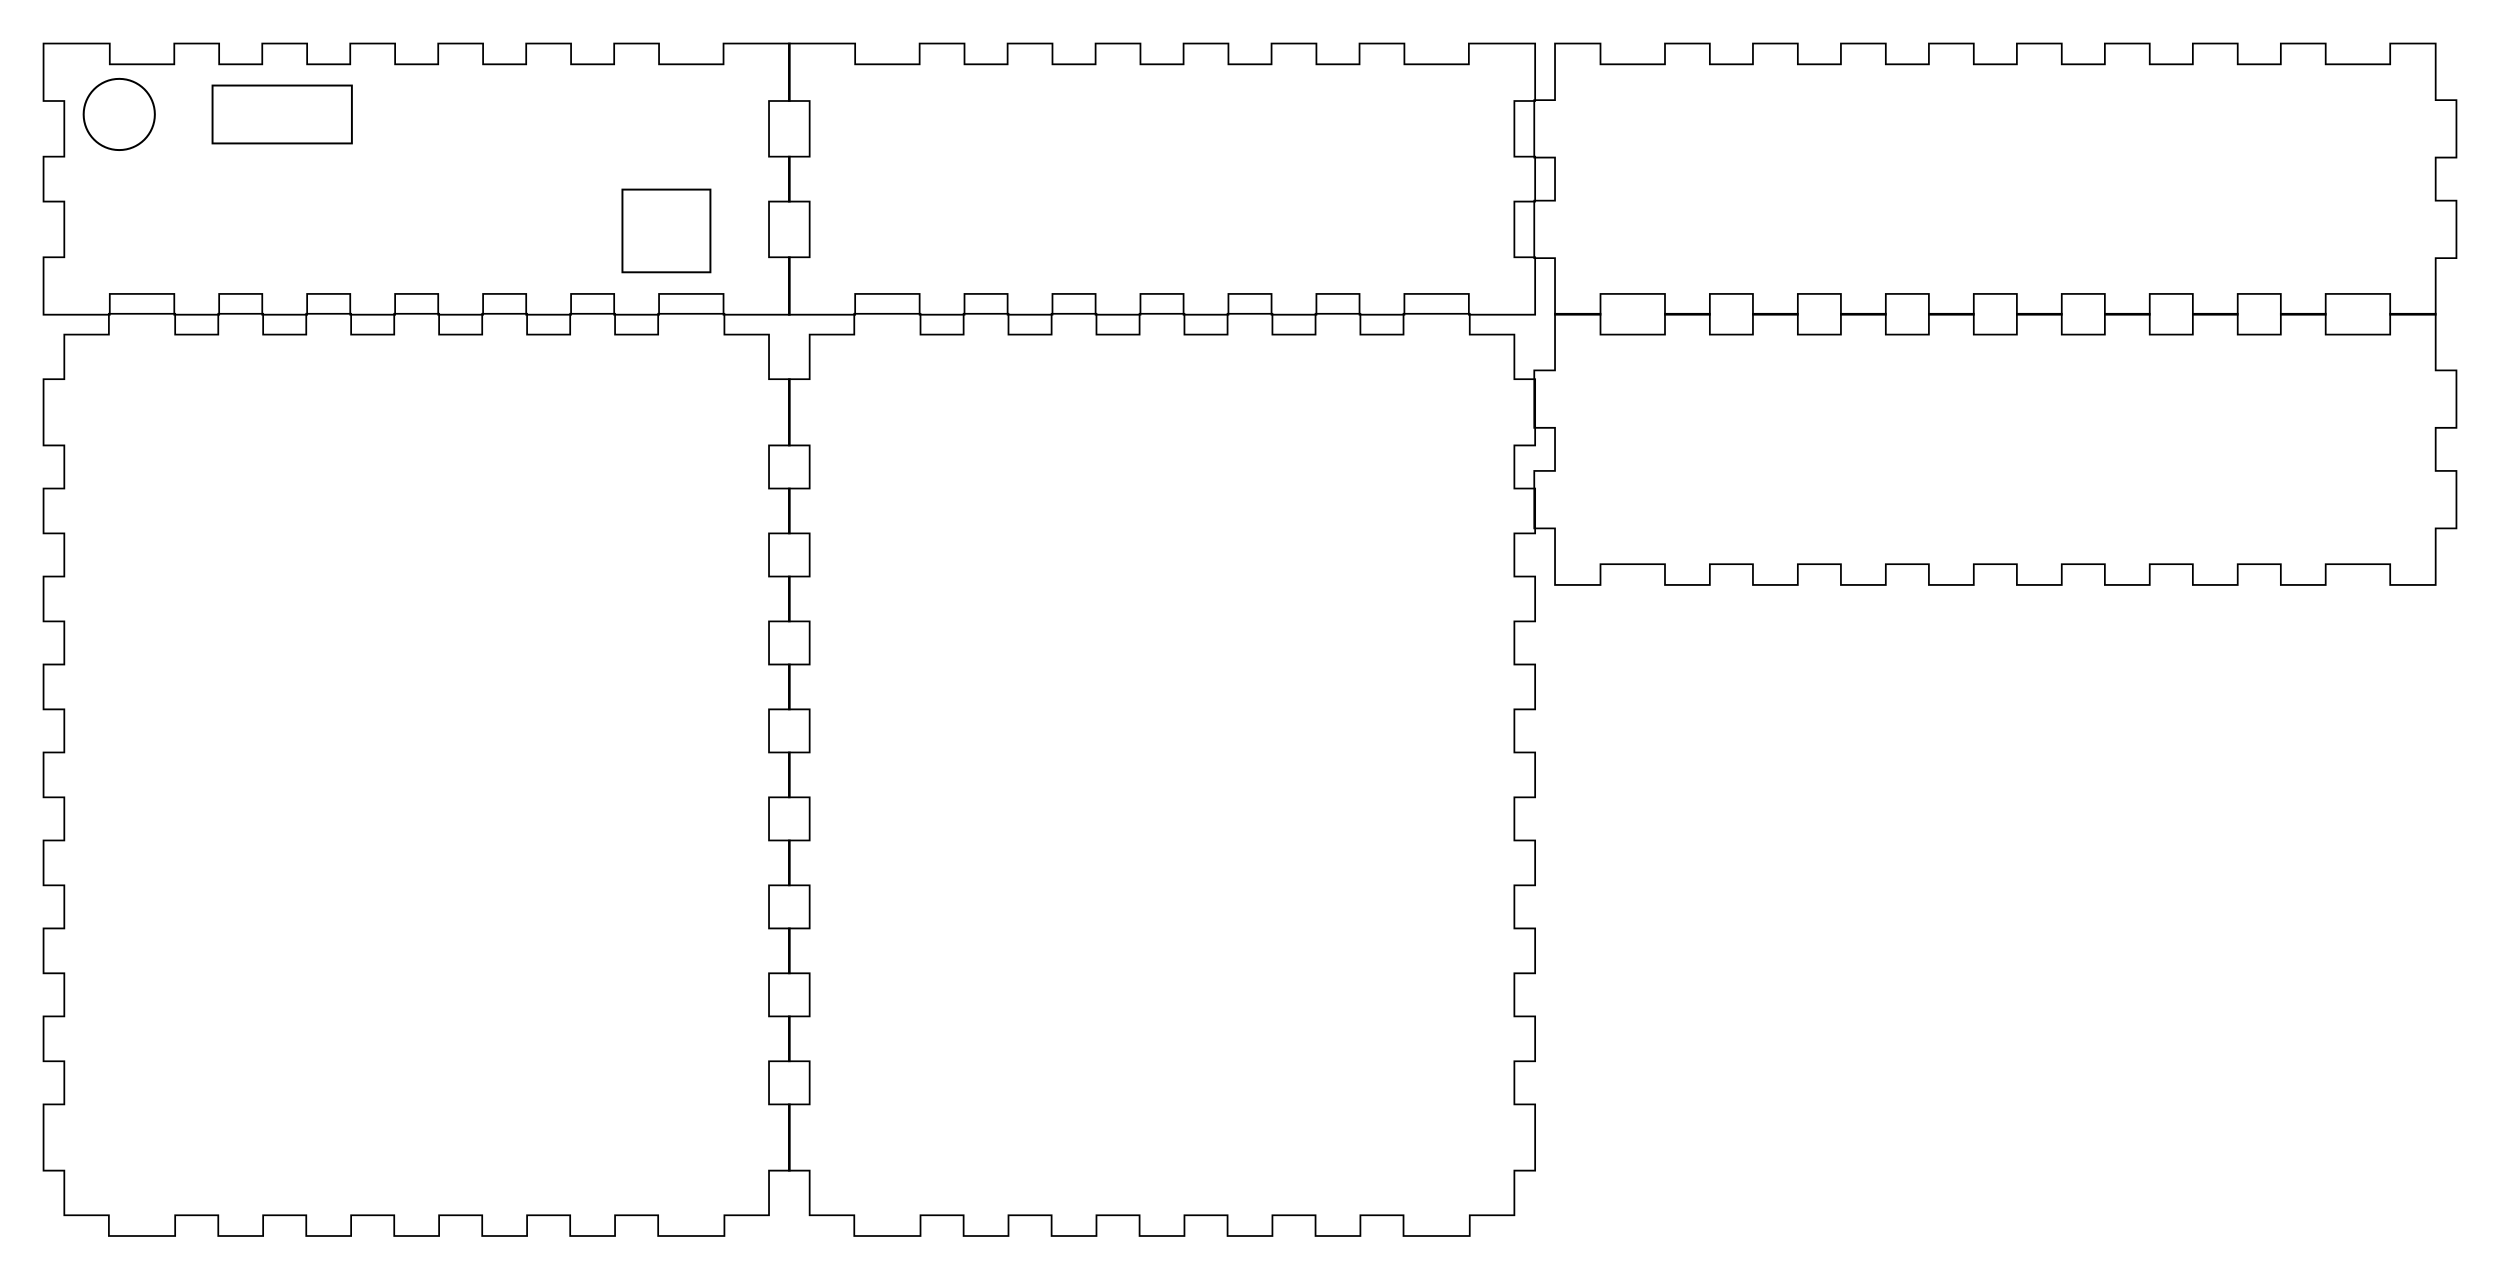
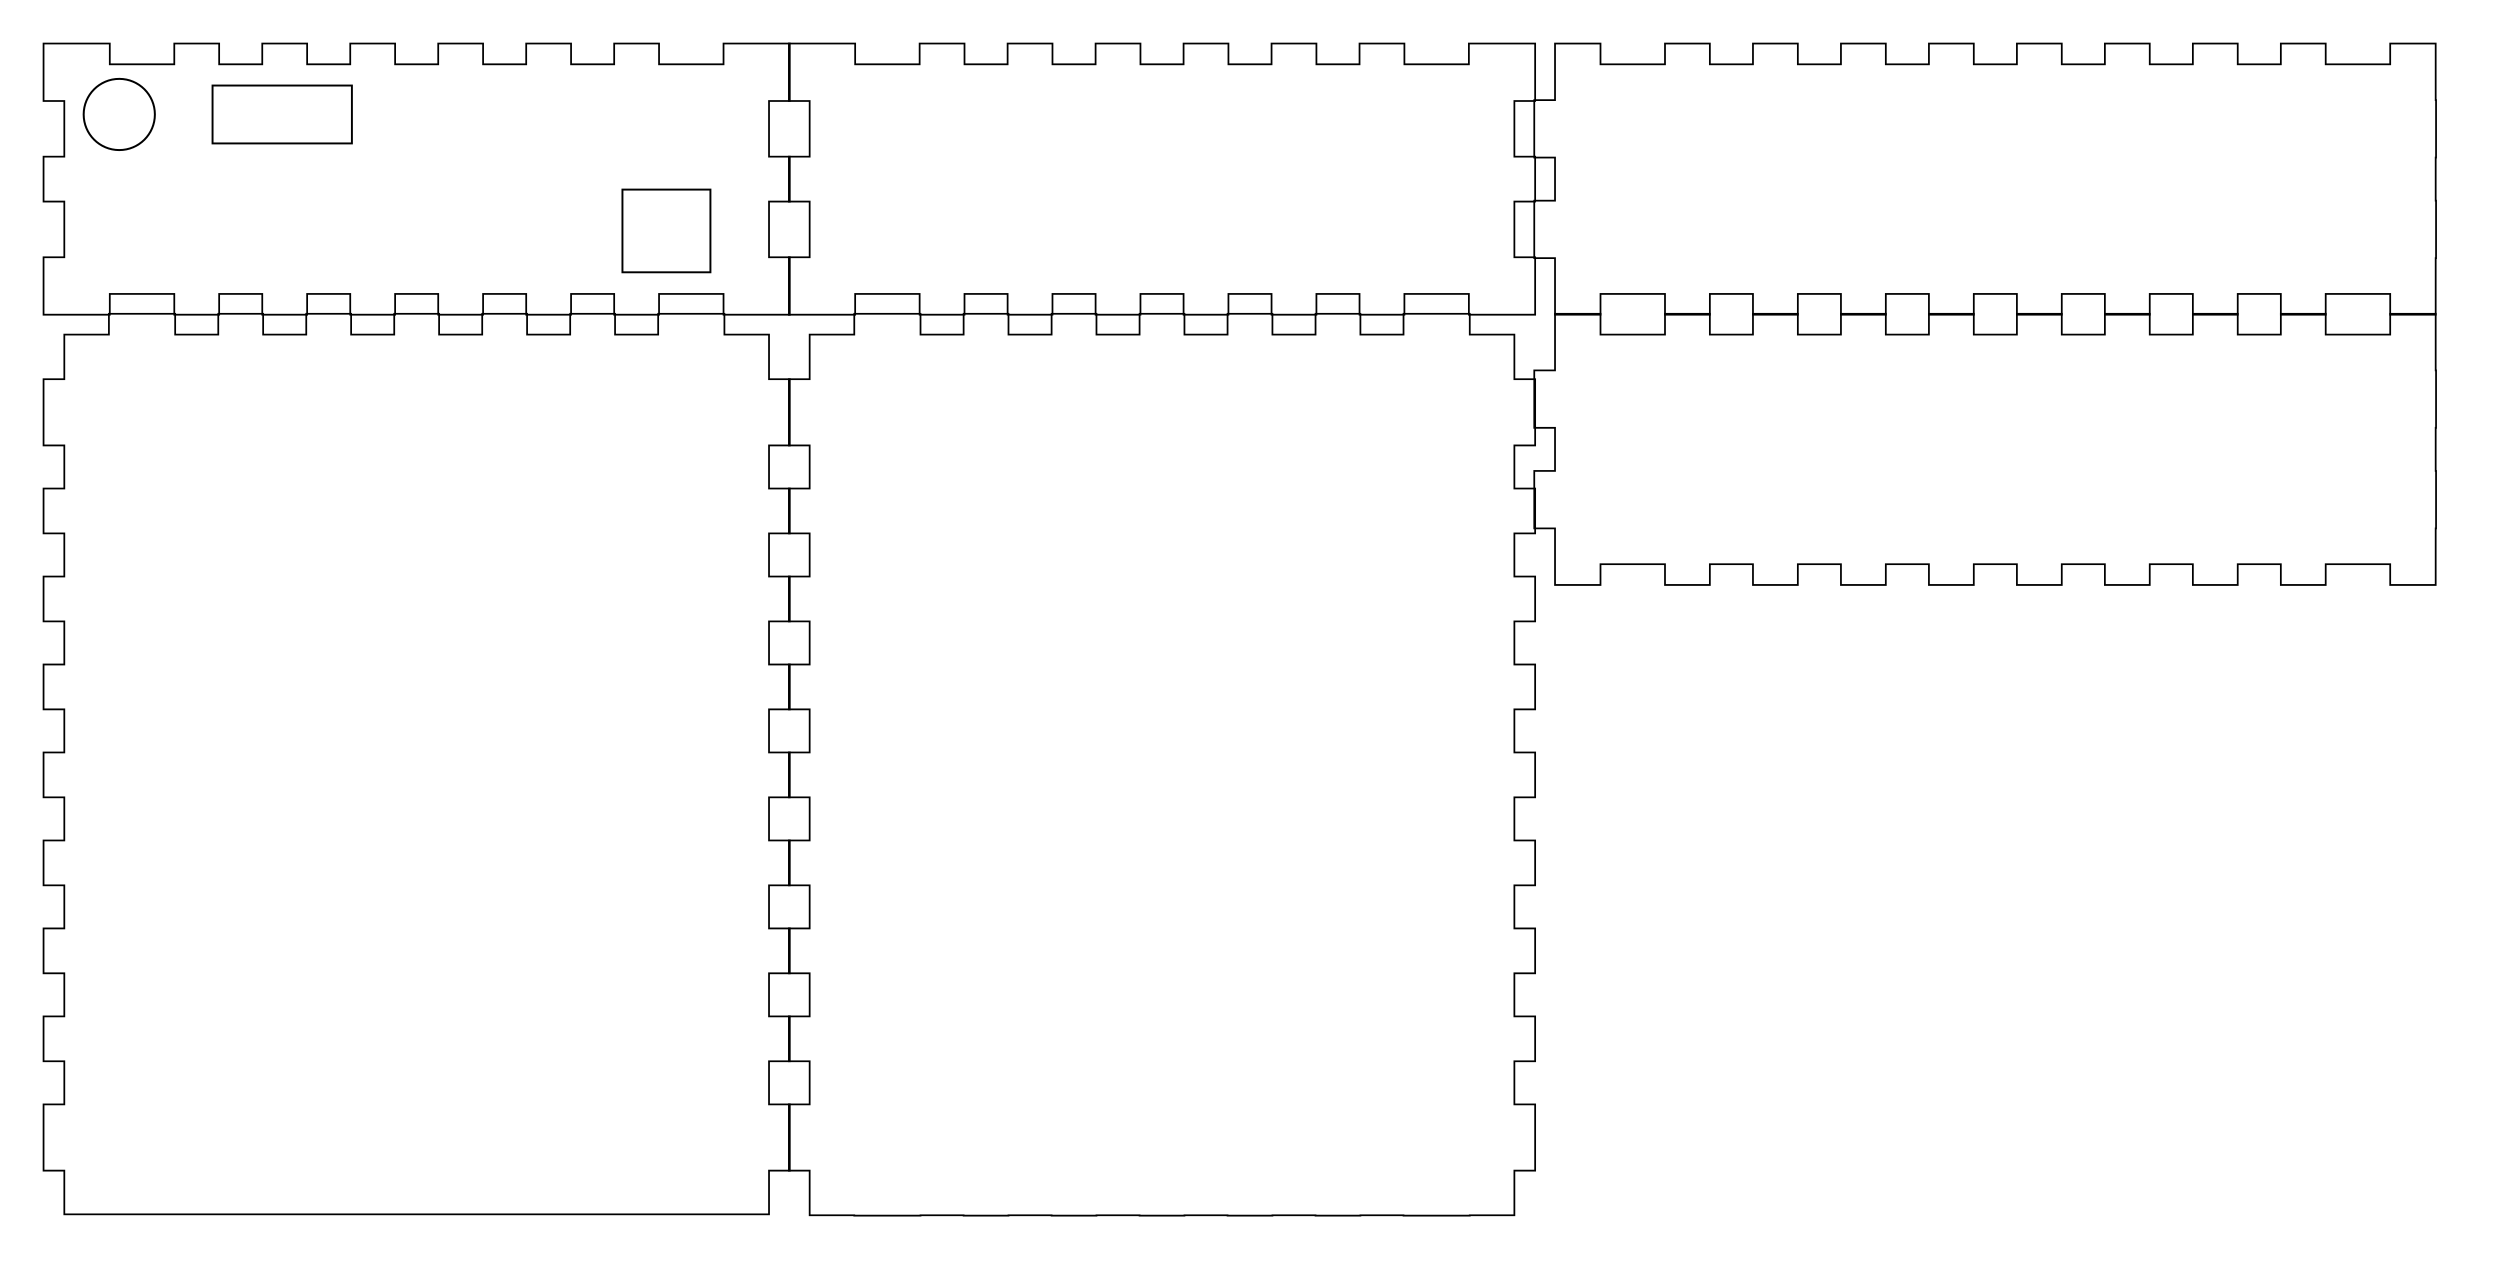
<svg xmlns="http://www.w3.org/2000/svg" version="1.1" width="14.208in" height="7.272in" viewBox=" 0 0 1278.72 654.48" id="svg2">
  <defs id="defs30" />
  <path style="fill:none;stroke:#000000;stroke-width:0.9" d="m 22.275,22.5 c 0,9.72 0,19.44 0,29.16 3.54,0 7.079,0 10.619,0 0,9.495 0,18.99 0,28.484 -3.54,0 -7.079,0 -10.619,0 0,7.65 0,15.299 0,22.949 3.54,0 7.079,0 10.619,0 0,9.495 0,18.991 0,28.486 -3.54,0 -7.079,0 -10.619,0 0,9.795 0,19.59 0,29.385 11.295,0 22.59,0 33.885,0 0,-3.54 0,-7.081 0,-10.621 10.995,0 21.99,0 32.984,0 0,3.54 0,7.081 0,10.621 7.65,0 15.299,0 22.949,0 0,-3.54 0,-7.081 0,-10.621 7.35,0 14.701,0 22.051,0 0,3.54 0,7.081 0,10.621 7.65,0 15.299,0 22.949,0 0,-3.54 0,-7.081 0,-10.621 7.35,0 14.701,0 22.051,0 0,3.54 0,7.081 0,10.621 7.65,0 15.299,0 22.949,0 0,-3.54 0,-7.081 0,-10.621 7.35,0 14.701,0 22.051,0 0,3.54 0,7.081 0,10.621 7.65,0 15.299,0 22.949,0 0,-3.54 0,-7.081 0,-10.621 7.35,0 14.701,0 22.051,0 0,3.54 0,7.081 0,10.621 7.65,0 15.299,0 22.949,0 0,-3.54 0,-7.081 0,-10.621 7.35,0 14.701,0 22.051,0 0,3.54 0,7.081 0,10.621 7.65,0 15.299,0 22.949,0 0,-3.54 0,-7.081 0,-10.621 10.995,0 21.991,0 32.986,0 0,3.54 0,7.081 0,10.621 11.295,0 22.59,0 33.885,0 0,-9.795 0,-19.59 0,-29.385 -3.54,0 -7.081,0 -10.621,0 0,-9.495 0,-18.991 0,-28.486 3.54,0 7.081,0 10.621,0 0,-7.65 0,-15.299 0,-22.949 -3.54,0 -7.081,0 -10.621,0 0,-9.495 0,-18.99 0,-28.484 3.54,0 7.081,0 10.621,0 0,-9.795 0,-19.59 0,-29.385 -11.295,0 -22.59,0 -33.885,0 0,3.54 0,7.079 0,10.619 -10.995,0 -21.991,0 -32.986,0 0,-3.54 0,-7.079 0,-10.619 -7.65,0 -15.299,0 -22.949,0 0,3.54 0,7.079 0,10.619 -7.35,0 -14.701,0 -22.051,0 0,-3.54 0,-7.079 0,-10.619 -7.65,0 -15.299,0 -22.949,0 0,3.54 0,7.079 0,10.619 -7.35,0 -14.701,0 -22.051,0 0,-3.54 0,-7.079 0,-10.619 -7.65,0 -15.299,0 -22.949,0 0,3.54 0,7.079 0,10.619 -7.35,0 -14.701,0 -22.051,0 0,-3.54 0,-7.079 0,-10.619 -7.65,0 -15.299,0 -22.949,0 0,3.54 0,7.079 0,10.619 -7.35,0 -14.701,0 -22.051,0 0,-3.54 0,-7.079 0,-10.619 -7.65,0 -15.299,0 -22.949,0 0,3.54 0,7.079 0,10.619 -7.35,0 -14.701,0 -22.051,0 0,-3.54 0,-7.079 0,-10.619 -7.65,0 -15.299,0 -22.949,0 0,3.54 0,7.079 0,10.619 -10.995,0 -21.99,0 -32.984,0 0,-3.54 0,-7.079 0,-10.619 -11.295,0 -22.59,0 -33.885,0 l 0,0.225 z" id="polygon6" />
  <path style="fill:none;stroke:#000000;stroke-width:0.9" d="m 403.516,22.5 c 0,9.72 10e-6,19.44 0,29.16 3.54,0 7.079,0 10.619,0 0,9.495 0,18.99 0,28.484 -3.54,0 -7.079,0 -10.619,0 0,7.65 10e-6,15.299 0,22.949 3.54,0 7.079,0 10.619,0 0,9.495 0,18.991 0,28.486 -3.54,0 -7.079,0 -10.619,0 10e-6,9.795 0,19.59 0,29.385 11.295,0 22.59,0 33.885,0 0,-3.54 0,-7.081 0,-10.621 10.995,0 21.99,0 32.984,0 0,3.54 0,7.081 0,10.621 7.65,0 15.299,0 22.949,0 0,-3.54 0,-7.081 0,-10.621 7.35,0 14.701,0 22.051,0 0,3.54 0,7.081 0,10.621 7.65,0 15.299,0 22.949,0 0,-3.54 0,-7.081 0,-10.621 7.35,0 14.701,0 22.051,0 0,3.54 0,7.081 0,10.621 7.65,0 15.299,0 22.949,0 0,-3.54 0,-7.081 0,-10.621 7.35,0 14.701,0 22.051,0 0,3.54 0,7.081 0,10.621 7.65,0 15.299,0 22.949,0 0,-3.54 0,-7.081 0,-10.621 7.35,0 14.701,0 22.051,0 0,3.54 0,7.081 0,10.621 7.65,0 15.299,0 22.949,0 0,-3.54 0,-7.081 0,-10.621 7.35,0 14.701,0 22.051,0 0,3.54 0,7.081 0,10.621 7.65,0 15.299,0 22.949,0 0,-3.54 0,-7.081 0,-10.621 10.995,0 21.991,0 32.986,0 0,3.54 0,7.081 0,10.621 11.295,0 22.59,0 33.885,0 0,-9.795 0,-19.59 0,-29.385 -3.54,0 -7.081,0 -10.621,0 0,-9.495 0,-18.991 0,-28.486 3.54,0 7.081,0 10.621,0 0,-7.65 0,-15.299 0,-22.949 -3.54,0 -7.081,0 -10.621,0 0,-9.495 0,-18.99 0,-28.484 3.54,0 7.081,0 10.621,0 0,-9.795 0,-19.59 0,-29.385 -11.295,0 -22.59,0 -33.885,0 0,3.54 0,7.079 0,10.619 -10.995,0 -21.991,0 -32.986,0 0,-3.54 0,-7.079 0,-10.619 -7.65,0 -15.299,0 -22.949,0 0,3.54 0,7.079 0,10.619 -7.35,0 -14.701,0 -22.051,0 0,-3.54 0,-7.079 0,-10.619 -7.65,0 -15.299,0 -22.949,0 0,3.54 0,7.079 0,10.619 -7.35,0 -14.701,0 -22.051,0 0,-3.54 0,-7.079 0,-10.619 -7.65,0 -15.299,0 -22.949,0 0,3.54 0,7.079 0,10.619 -7.35,0 -14.701,0 -22.051,0 0,-3.54 0,-7.079 0,-10.619 -7.65,0 -15.299,0 -22.949,0 0,3.54 0,7.079 0,10.619 -7.35,0 -14.701,0 -22.051,0 0,-3.54 0,-7.079 0,-10.619 -7.65,0 -15.299,0 -22.949,0 0,3.54 0,7.079 0,10.619 -7.35,0 -14.701,0 -22.051,0 0,-3.54 0,-7.079 0,-10.619 -7.65,0 -15.299,0 -22.949,0 0,3.54 0,7.079 0,10.619 -10.995,0 -21.99,0 -32.984,0 0,-3.54 0,-7.079 0,-10.619 -11.295,0 -22.59,0 -33.885,0 l 0,0.225 z" id="polygon10" />
-   <path style="fill:none;stroke:#000000;stroke-width:0.9" d="m 795.375,22.5 c 0,9.57 0,19.141 0,28.711 -3.54,0 -7.079,-10e-7 -10.619,0 0,9.794 0,19.589 0,29.383 3.54,0 7.079,0 10.619,0 0,7.35 0,14.701 0,22.051 -3.54,0 -7.079,0 -10.619,0 0,9.795 0,19.59 0,29.385 3.54,0 7.079,0 10.619,0 0,9.645 0,19.29 0,28.936 7.755,0 15.509,0 23.264,0 0,-3.54 0,-7.081 0,-10.621 10.995,0 21.991,0 32.986,0 0,3.54 0,7.081 0,10.621 7.65,0 15.299,0 22.949,0 0,-3.54 0,-7.081 0,-10.621 7.35,0 14.701,0 22.051,0 0,3.54 0,7.081 0,10.621 7.65,0 15.299,0 22.949,0 0,-3.54 0,-7.081 0,-10.621 7.35,0 14.701,0 22.051,0 0,3.54 0,7.081 0,10.621 7.65,0 15.299,0 22.949,0 0,-3.54 0,-7.081 0,-10.621 7.35,0 14.701,0 22.051,0 0,3.54 0,7.081 0,10.621 7.65,0 15.3,0 22.949,0 0,-3.54 0,-7.081 0,-10.621 7.35,0 14.7,0 22.051,0 0,3.54 0,7.081 0,10.621 7.65,0 15.3,0 22.949,0 0,-3.54 0,-7.081 0,-10.621 7.35,0 14.7,0 22.051,0 0,3.54 0,7.081 0,10.621 7.65,0 15.3,0 22.949,0 0,-3.54 0,-7.081 0,-10.621 7.35,0 14.7,0 22.051,0 0,3.54 0,7.081 0,10.621 7.65,0 15.3,0 22.949,0 0,-3.54 0,-7.081 0,-10.621 7.35,0 14.7,0 22.051,0 0,3.54 0,7.081 0,10.621 7.65,0 15.3,0 22.949,0 0,-3.54 0,-7.081 0,-10.621 10.995,0 21.991,0 32.986,0 0,3.54 0,7.081 0,10.621 7.755,0 15.509,0 23.264,0 0,-9.645 0,-19.29 0,-28.936 3.54,0 7.081,0 10.621,0 0,-9.795 0,-19.59 0,-29.385 -3.54,0 -7.081,0 -10.621,0 0,-7.35 0,-14.701 0,-22.051 3.54,0 7.081,0 10.621,0 0,-9.794 0,-19.589 0,-29.383 -3.54,0 -7.081,-10e-7 -10.621,0 0,-9.645 0,-19.29 0,-28.936 -7.755,0 -15.509,0 -23.264,0 0,3.54 0,7.079 0,10.619 -10.995,0 -21.991,0 -32.986,0 0,-3.54 0,-7.079 0,-10.619 -7.65,0 -15.3,0 -22.949,0 0,3.54 0,7.079 0,10.619 -7.35,0 -14.7,0 -22.051,0 0,-3.54 0,-7.079 0,-10.619 -7.65,0 -15.3,0 -22.949,0 0,3.54 0,7.079 0,10.619 -7.35,0 -14.7,0 -22.051,0 0,-3.54 0,-7.079 0,-10.619 -7.65,0 -15.3,0 -22.949,0 0,3.54 0,7.079 0,10.619 -7.35,0 -14.7,0 -22.051,0 0,-3.54 0,-7.079 0,-10.619 -7.65,0 -15.3,0 -22.949,0 0,3.54 0,7.079 0,10.619 -7.35,0 -14.7,0 -22.051,0 0,-3.54 0,-7.079 0,-10.619 -7.65,0 -15.299,0 -22.949,0 0,3.54 0,7.079 0,10.619 -7.35,0 -14.701,0 -22.051,0 0,-3.54 0,-7.079 0,-10.619 -7.65,0 -15.299,0 -22.949,0 0,3.54 0,7.079 0,10.619 -7.35,0 -14.701,0 -22.051,0 0,-3.54 0,-7.079 0,-10.619 -7.65,0 -15.299,0 -22.949,0 0,3.54 0,7.079 0,10.619 -7.35,0 -14.701,0 -22.051,0 0,-3.54 0,-7.079 0,-10.619 -7.65,0 -15.299,0 -22.949,0 0,3.54 0,7.079 0,10.619 -10.995,0 -21.991,0 -32.986,0 0,-3.54 0,-7.079 0,-10.619 -7.755,0 -15.509,0 -23.264,0 l 0,0.225 z" id="polygon14" />
-   <path style="fill:none;stroke:#000000;stroke-width:0.9" d="m 795.375,160.74 c 0,9.57 0,19.141 0,28.711 -3.54,0 -7.079,0 -10.619,0 0,9.794 0,19.589 0,29.383 3.54,0 7.079,0 10.619,0 0,7.35 0,14.701 0,22.051 -3.54,0 -7.079,0 -10.619,0 0,9.795 0,19.59 0,29.385 3.54,0 7.079,0 10.619,0 0,9.645 0,19.29 0,28.936 7.755,0 15.509,0 23.264,0 0,-3.54 0,-7.081 0,-10.621 10.995,0 21.991,0 32.986,0 0,3.54 0,7.081 0,10.621 7.65,0 15.299,0 22.949,0 0,-3.54 0,-7.081 0,-10.621 7.35,0 14.701,0 22.051,0 0,3.54 0,7.081 0,10.621 7.65,0 15.299,0 22.949,0 0,-3.54 0,-7.081 0,-10.621 7.35,0 14.701,0 22.051,0 0,3.54 0,7.081 0,10.621 7.65,0 15.299,0 22.949,0 0,-3.54 0,-7.081 0,-10.621 7.35,0 14.701,0 22.051,0 0,3.54 0,7.081 0,10.621 7.65,0 15.3,0 22.949,0 0,-3.54 0,-7.081 0,-10.621 7.35,0 14.7,0 22.051,0 0,3.54 0,7.081 0,10.621 7.65,0 15.3,0 22.949,0 0,-3.54 0,-7.081 0,-10.621 7.35,0 14.7,0 22.051,0 0,3.54 0,7.081 0,10.621 7.65,0 15.3,0 22.949,0 0,-3.54 0,-7.081 0,-10.621 7.35,0 14.7,0 22.051,0 0,3.54 0,7.081 0,10.621 7.65,0 15.3,0 22.949,0 0,-3.54 0,-7.081 0,-10.621 7.35,0 14.7,0 22.051,0 0,3.54 0,7.081 0,10.621 7.65,0 15.3,0 22.949,0 0,-3.54 0,-7.081 0,-10.621 10.995,0 21.991,0 32.986,0 0,3.54 0,7.081 0,10.621 7.755,0 15.509,0 23.264,0 0,-9.645 0,-19.29 0,-28.936 3.54,0 7.081,0 10.621,0 0,-9.795 0,-19.59 0,-29.385 -3.54,0 -7.081,0 -10.621,0 0,-7.35 0,-14.701 0,-22.051 3.54,0 7.081,0 10.621,0 0,-9.794 0,-19.589 0,-29.383 -3.54,0 -7.081,0 -10.621,0 0,-9.645 0,-19.29 0,-28.936 -7.755,0 -15.509,10e-6 -23.264,0 0,3.54 0,7.079 0,10.619 -10.995,0 -21.991,0 -32.986,0 0,-3.54 0,-7.079 0,-10.619 -7.65,0 -15.3,0 -22.949,0 0,3.54 0,7.079 0,10.619 -7.35,0 -14.7,0 -22.051,0 0,-3.54 0,-7.079 0,-10.619 -7.65,0 -15.3,0 -22.949,0 0,3.54 0,7.079 0,10.619 -7.35,0 -14.7,0 -22.051,0 0,-3.54 0,-7.079 0,-10.619 -7.65,0 -15.3,0 -22.949,0 0,3.54 0,7.079 0,10.619 -7.35,0 -14.7,0 -22.051,0 0,-3.54 0,-7.079 0,-10.619 -7.65,0 -15.3,0 -22.949,0 0,3.54 0,7.079 0,10.619 -7.35,0 -14.7,0 -22.051,0 0,-3.54 0,-7.079 0,-10.619 -7.65,0 -15.299,0 -22.949,0 0,3.54 0,7.079 0,10.619 -7.35,0 -14.701,0 -22.051,0 0,-3.54 0,-7.079 0,-10.619 -7.65,0 -15.299,0 -22.949,0 0,3.54 0,7.079 0,10.619 -7.35,0 -14.701,0 -22.051,0 0,-3.54 0,-7.079 0,-10.619 -7.65,0 -15.299,0 -22.949,0 0,3.54 0,7.079 0,10.619 -7.35,0 -14.701,0 -22.051,0 0,-3.54 0,-7.079 0,-10.619 -7.65,0 -15.299,0 -22.949,0 0,3.54 0,7.079 0,10.619 -10.995,0 -21.991,0 -32.986,0 0,-3.54 0,-7.079 0,-10.619 -7.755,0 -15.509,10e-6 -23.264,0 l 0,0.225 z" id="polygon18" />
-   <path style="fill:none;stroke:#000000;stroke-width:0.9" d="m 55.711,160.74 c -10e-7,3.465 0,6.93 0,10.395 -7.605,0 -15.211,0 -22.816,0 0,7.605 0,15.211 0,22.816 -3.54,0 -7.079,0 -10.619,0 0,11.294 0,22.589 0,33.883 3.54,0 7.079,0 10.619,0 0,7.35 0,14.701 0,22.051 -3.54,0 -7.079,0 -10.619,0 0,7.65 0,15.299 0,22.949 3.54,0 7.079,0 10.619,0 0,7.35 0,14.701 0,22.051 -3.54,0 -7.079,0 -10.619,0 0,7.65 0,15.299 0,22.949 3.54,0 7.079,0 10.619,0 0,7.35 0,14.701 0,22.051 -3.54,0 -7.079,0 -10.619,0 0,7.65 0,15.299 0,22.949 3.54,0 7.079,0 10.619,0 0,7.35 0,14.701 0,22.051 -3.54,0 -7.079,0 -10.619,0 0,7.65 0,15.299 0,22.949 3.54,0 7.079,0 10.619,0 0,7.35 0,14.701 0,22.051 -3.54,0 -7.079,0 -10.619,0 0,7.65 0,15.299 0,22.949 3.54,0 7.079,0 10.619,0 0,7.35 0,14.701 0,22.051 -3.54,0 -7.079,0 -10.619,0 0,7.65 0,15.299 0,22.949 3.54,0 7.079,0 10.619,0 0,7.35 0,14.701 0,22.051 -3.54,0 -7.079,0 -10.619,0 0,7.65 0,15.299 0,22.949 3.54,0 7.079,0 10.619,0 0,7.35 0,14.701 0,22.051 -3.54,0 -7.079,0 -10.619,0 0,11.295 0,22.59 0,33.885 3.54,0 7.079,0 10.619,0 0,7.605 0,15.21 0,22.814 7.605,0 15.211,0 22.816,0 0,3.54 -10e-7,7.081 0,10.621 11.294,0 22.589,0 33.883,0 0,-3.54 0,-7.081 0,-10.621 7.35,0 14.701,0 22.051,0 0,3.54 0,7.081 0,10.621 7.65,0 15.299,0 22.949,0 0,-3.54 0,-7.081 0,-10.621 7.35,0 14.701,0 22.051,0 0,3.54 0,7.081 0,10.621 7.65,0 15.299,0 22.949,0 0,-3.54 0,-7.081 0,-10.621 7.35,0 14.701,0 22.051,0 0,3.54 0,7.081 0,10.621 7.65,0 15.299,0 22.949,0 0,-3.54 0,-7.081 0,-10.621 7.35,0 14.701,0 22.051,0 0,3.54 0,7.081 0,10.621 7.65,0 15.299,0 22.949,0 0,-3.54 0,-7.081 0,-10.621 7.35,0 14.701,0 22.051,0 0,3.54 0,7.081 0,10.621 7.65,0 15.299,0 22.949,0 0,-3.54 0,-7.081 0,-10.621 7.35,0 14.701,0 22.051,0 0,3.54 0,7.081 0,10.621 11.295,0 22.59,0 33.885,0 0,-3.54 0,-7.081 0,-10.621 7.605,0 15.21,0 22.814,0 0,-7.605 0,-15.21 0,-22.814 3.54,0 7.081,0 10.621,0 0,-11.295 0,-22.59 0,-33.885 -3.54,0 -7.081,0 -10.621,0 0,-7.35 0,-14.701 0,-22.051 3.54,0 7.081,0 10.621,0 0,-7.65 0,-15.299 0,-22.949 -3.54,0 -7.081,0 -10.621,0 0,-7.35 0,-14.701 0,-22.051 3.54,0 7.081,0 10.621,0 0,-7.65 0,-15.299 0,-22.949 -3.54,0 -7.081,0 -10.621,0 0,-7.35 0,-14.701 0,-22.051 3.54,0 7.081,0 10.621,0 0,-7.65 0,-15.299 0,-22.949 -3.54,0 -7.081,0 -10.621,0 0,-7.35 0,-14.701 0,-22.051 3.54,0 7.081,0 10.621,0 0,-7.65 0,-15.299 0,-22.949 -3.54,0 -7.081,0 -10.621,0 0,-7.35 0,-14.701 0,-22.051 3.54,0 7.081,0 10.621,0 0,-7.65 0,-15.299 0,-22.949 -3.54,0 -7.081,0 -10.621,0 0,-7.35 0,-14.701 0,-22.051 3.54,0 7.081,0 10.621,0 0,-7.65 0,-15.299 0,-22.949 -3.54,0 -7.081,0 -10.621,0 0,-7.35 0,-14.701 0,-22.051 3.54,0 7.081,0 10.621,0 0,-7.65 0,-15.299 0,-22.949 -3.54,0 -7.081,0 -10.621,0 0,-7.35 0,-14.701 0,-22.051 3.54,0 7.081,0 10.621,0 0,-11.294 0,-22.589 0,-33.883 -3.54,0 -7.081,0 -10.621,0 0,-7.605 0,-15.211 0,-22.816 -7.605,0 -15.21,0 -22.814,0 0,-3.54 0,-7.079 0,-10.619 -11.295,10e-6 -22.59,0 -33.885,0 0,3.54 0,7.079 0,10.619 -7.35,0 -14.701,0 -22.051,0 0,-3.54 0,-7.079 0,-10.619 -7.65,0 -15.299,0 -22.949,0 0,3.54 0,7.079 0,10.619 -7.35,0 -14.701,0 -22.051,0 0,-3.54 0,-7.079 0,-10.619 -7.65,0 -15.299,0 -22.949,0 0,3.54 0,7.079 0,10.619 -7.35,0 -14.701,0 -22.051,0 0,-3.54 0,-7.079 0,-10.619 -7.65,0 -15.299,0 -22.949,0 0,3.54 0,7.079 0,10.619 -7.35,0 -14.701,0 -22.051,0 0,-3.54 0,-7.079 0,-10.619 -7.65,0 -15.299,0 -22.949,0 0,3.54 0,7.079 0,10.619 -7.35,0 -14.701,0 -22.051,0 0,-3.54 0,-7.079 0,-10.619 -7.65,0 -15.299,0 -22.949,0 0,3.54 0,7.079 0,10.619 -7.35,0 -14.701,0 -22.051,0 0,-3.54 0,-7.079 0,-10.619 -11.294,0 -22.589,0 -33.883,0 l 0,0.225 z" id="polygon22" />
-   <path style="fill:none;stroke:#000000;stroke-width:0.9" d="m 436.951,160.74 c 0,3.465 0,6.93 0,10.395 -7.605,0 -15.211,0 -22.816,0 0,7.605 0,15.211 0,22.816 -3.54,0 -7.079,0 -10.619,0 0,11.294 10e-6,22.589 0,33.883 3.54,0 7.079,0 10.619,0 0,7.35 0,14.701 0,22.051 -3.54,0 -7.079,0 -10.619,0 0,7.65 10e-6,15.299 0,22.949 3.54,0 7.079,0 10.619,0 0,7.35 0,14.701 0,22.051 -3.54,0 -7.079,0 -10.619,0 0,7.65 10e-6,15.299 0,22.949 3.54,0 7.079,0 10.619,0 0,7.35 0,14.701 0,22.051 -3.54,0 -7.079,0 -10.619,0 0,7.65 10e-6,15.299 0,22.949 3.54,0 7.079,0 10.619,0 0,7.35 0,14.701 0,22.051 -3.54,0 -7.079,0 -10.619,0 0,7.65 10e-6,15.299 0,22.949 3.54,0 7.079,0 10.619,0 0,7.35 0,14.701 0,22.051 -3.54,0 -7.079,0 -10.619,0 0,7.65 10e-6,15.299 0,22.949 3.54,0 7.079,0 10.619,0 0,7.35 0,14.701 0,22.051 -3.54,0 -7.079,0 -10.619,0 0,7.65 10e-6,15.299 0,22.949 3.54,0 7.079,0 10.619,0 0,7.35 0,14.701 0,22.051 -3.54,0 -7.079,0 -10.619,0 0,7.65 10e-6,15.299 0,22.949 3.54,0 7.079,0 10.619,0 0,7.35 0,14.701 0,22.051 -3.54,0 -7.079,0 -10.619,0 0,11.295 10e-6,22.59 0,33.885 3.54,0 7.079,0 10.619,0 0,7.605 0,15.21 0,22.814 7.605,0 15.211,0 22.816,0 0,3.54 0,7.081 0,10.621 11.294,0 22.589,0 33.883,0 0,-3.54 0,-7.081 0,-10.621 7.35,0 14.701,0 22.051,0 0,3.54 0,7.081 0,10.621 7.65,0 15.299,0 22.949,0 0,-3.54 0,-7.081 0,-10.621 7.35,0 14.701,0 22.051,0 0,3.54 0,7.081 0,10.621 7.65,0 15.299,0 22.949,0 0,-3.54 0,-7.081 0,-10.621 7.35,0 14.701,0 22.051,0 0,3.54 0,7.081 0,10.621 7.65,0 15.299,0 22.949,0 0,-3.54 0,-7.081 0,-10.621 7.35,0 14.701,0 22.051,0 0,3.54 0,7.081 0,10.621 7.65,0 15.299,0 22.949,0 0,-3.54 0,-7.081 0,-10.621 7.35,0 14.701,0 22.051,0 0,3.54 0,7.081 0,10.621 7.65,0 15.299,0 22.949,0 0,-3.54 0,-7.081 0,-10.621 7.35,0 14.701,0 22.051,0 0,3.54 0,7.081 0,10.621 11.295,0 22.59,0 33.885,0 0,-3.54 0,-7.081 0,-10.621 7.605,0 15.21,0 22.814,0 0,-7.605 0,-15.21 0,-22.814 3.54,0 7.081,0 10.621,0 0,-11.295 0,-22.59 0,-33.885 -3.54,0 -7.081,0 -10.621,0 0,-7.35 0,-14.701 0,-22.051 3.54,0 7.081,0 10.621,0 0,-7.65 0,-15.299 0,-22.949 -3.54,0 -7.081,0 -10.621,0 0,-7.35 0,-14.701 0,-22.051 3.54,0 7.081,0 10.621,0 0,-7.65 0,-15.299 0,-22.949 -3.54,0 -7.081,0 -10.621,0 0,-7.35 0,-14.701 0,-22.051 3.54,0 7.081,0 10.621,0 0,-7.65 0,-15.299 0,-22.949 -3.54,0 -7.081,0 -10.621,0 0,-7.35 0,-14.701 0,-22.051 3.54,0 7.081,0 10.621,0 0,-7.65 0,-15.299 0,-22.949 -3.54,0 -7.081,0 -10.621,0 0,-7.35 0,-14.701 0,-22.051 3.54,0 7.081,0 10.621,0 0,-7.65 0,-15.299 0,-22.949 -3.54,0 -7.081,0 -10.621,0 0,-7.35 0,-14.701 0,-22.051 3.54,0 7.081,0 10.621,0 0,-7.65 0,-15.299 0,-22.949 -3.54,0 -7.081,0 -10.621,0 0,-7.35 0,-14.701 0,-22.051 3.54,0 7.081,0 10.621,0 0,-7.65 0,-15.299 0,-22.949 -3.54,0 -7.081,0 -10.621,0 0,-7.35 0,-14.701 0,-22.051 3.54,0 7.081,0 10.621,0 0,-11.294 0,-22.589 0,-33.883 -3.54,0 -7.081,0 -10.621,0 0,-7.605 0,-15.211 0,-22.816 -7.605,0 -15.21,0 -22.814,0 0,-3.54 0,-7.079 0,-10.619 -11.295,10e-6 -22.59,0 -33.885,0 0,3.54 0,7.079 0,10.619 -7.35,0 -14.701,0 -22.051,0 0,-3.54 0,-7.079 0,-10.619 -7.65,0 -15.299,0 -22.949,0 0,3.54 0,7.079 0,10.619 -7.35,0 -14.701,0 -22.051,0 0,-3.54 0,-7.079 0,-10.619 -7.65,0 -15.299,0 -22.949,0 0,3.54 0,7.079 0,10.619 -7.35,0 -14.701,0 -22.051,0 0,-3.54 0,-7.079 0,-10.619 -7.65,0 -15.299,0 -22.949,0 0,3.54 0,7.079 0,10.619 -7.35,0 -14.701,0 -22.051,0 0,-3.54 0,-7.079 0,-10.619 -7.65,0 -15.299,0 -22.949,0 0,3.54 0,7.079 0,10.619 -7.35,0 -14.701,0 -22.051,0 0,-3.54 0,-7.079 0,-10.619 -7.65,0 -15.299,0 -22.949,0 0,3.54 0,7.079 0,10.619 -7.35,0 -14.701,0 -22.051,0 0,-3.54 0,-7.079 0,-10.619 -11.294,0 -22.589,0 -33.883,0 l 0,0.225 z" id="polygon26" />
+   <path style="fill:none;stroke:#000000;stroke-width:0.9" d="M 1246.01 51.211 L 1245.824 51.211 L 1245.824 22.275 L 1222.561 22.275 L 1222.561 32.895 L 1189.574 32.895 L 1189.574 22.275 L 1166.625 22.275 L 1166.625 32.895 L 1144.574 32.895 L 1144.574 22.275 L 1121.625 22.275 L 1121.625 32.895 L 1099.574 32.895 L 1099.574 22.275 L 1076.625 22.275 L 1076.625 32.895 L 1054.574 32.895 L 1054.574 22.275 L 1031.625 22.275 L 1031.625 32.895 L 1009.574 32.895 L 1009.574 22.275 L 986.625 22.275 L 986.625 32.895 L 964.574 32.895 L 964.574 22.275 L 941.625 22.275 L 941.625 32.895 L 919.574 32.895 L 919.574 22.275 L 896.625 22.275 L 896.625 32.895 L 874.574 32.895 L 874.574 22.275 L 851.625 22.275 L 851.625 32.895 L 818.639 32.895 L 818.639 22.275 L 795.375 22.275 L 795.375 22.5 L 795.375 51.211 L 784.756 51.211 L 784.756 80.594 L 795.375 80.594 L 795.375 102.645 L 784.756 102.645 L 784.756 132.029 L 795.375 132.029 L 795.375 160.965 L 818.639 160.965 L 818.639 150.344 L 851.625 150.344 L 851.625 160.965 L 874.574 160.965 L 874.574 150.344 L 896.625 150.344 L 896.625 160.965 L 919.574 160.965 L 919.574 150.344 L 941.625 150.344 L 941.625 160.965 L 964.574 160.965 L 964.574 150.344 L 986.625 150.344 L 986.625 160.965 L 1009.574 160.965 L 1009.574 150.344 L 1031.625 150.344 L 1031.625 160.965 L 1054.574 160.965 L 1054.574 150.344 L 1076.625 150.344 L 1076.625 160.965 L 1099.574 160.965 L 1099.574 150.344 L 1121.625 150.344 L 1121.625 160.965 L 1144.574 160.965 L 1144.574 150.344 L 1166.625 150.344 L 1166.625 160.965 L 1189.574 160.965 L 1189.574 150.344 L 1222.561 150.344 L 1222.561 160.965 L 1245.824 160.965 L 1245.824 132.029 L 1246.01 132.029 L 1246.01 102.645 L 1245.824 102.645 L 1245.824 80.594 L 1246.01 80.594 L 1246.01 51.211 z " id="path4179" />
+   <path style="fill:none;stroke:#000000;stroke-width:0.9" d="M 1246.01 189.451 L 1245.824 189.451 L 1245.824 160.516 C 1238.07 160.516 1230.315 160.516 1222.561 160.516 L 1222.561 171.135 L 1189.574 171.135 L 1189.574 160.516 L 1166.625 160.516 L 1166.625 171.135 L 1144.574 171.135 L 1144.574 160.516 L 1121.625 160.516 L 1121.625 171.135 L 1099.574 171.135 L 1099.574 160.516 L 1076.625 160.516 L 1076.625 171.135 L 1054.574 171.135 L 1054.574 160.516 L 1031.625 160.516 L 1031.625 171.135 L 1009.574 171.135 L 1009.574 160.516 L 986.625 160.516 L 986.625 171.135 L 964.574 171.135 L 964.574 160.516 L 941.625 160.516 L 941.625 171.135 L 919.574 171.135 L 919.574 160.516 L 896.625 160.516 L 896.625 171.135 L 874.574 171.135 L 874.574 160.516 L 851.625 160.516 L 851.625 171.135 L 818.639 171.135 L 818.639 160.516 C 810.884 160.516 803.13 160.516 795.375 160.516 L 795.375 160.74 L 795.375 189.451 L 784.756 189.451 L 784.756 218.834 L 795.375 218.834 L 795.375 240.885 L 784.756 240.885 L 784.756 270.27 L 795.375 270.27 L 795.375 299.205 L 818.639 299.205 L 818.639 288.584 L 851.625 288.584 L 851.625 299.205 L 874.574 299.205 L 874.574 288.584 L 896.625 288.584 L 896.625 299.205 L 919.574 299.205 L 919.574 288.584 L 941.625 288.584 L 941.625 299.205 L 964.574 299.205 L 964.574 288.584 L 986.625 288.584 L 986.625 299.205 L 1009.574 299.205 L 1009.574 288.584 L 1031.625 288.584 L 1031.625 299.205 L 1054.574 299.205 L 1054.574 288.584 L 1076.625 288.584 L 1076.625 299.205 L 1099.574 299.205 L 1099.574 288.584 L 1121.625 288.584 L 1121.625 299.205 L 1144.574 299.205 L 1144.574 288.584 L 1166.625 288.584 L 1166.625 299.205 L 1189.574 299.205 L 1189.574 288.584 L 1222.561 288.584 L 1222.561 299.205 L 1245.824 299.205 L 1245.824 270.27 L 1246.01 270.27 L 1246.01 240.885 L 1245.824 240.885 L 1245.824 218.834 L 1246.01 218.834 L 1246.01 189.451 z " id="path4184" />
+   <path style="fill:none;stroke:#000000;stroke-width:0.9" d="M 55.711 160.516 L 55.711 160.74 L 55.711 171.135 L 32.895 171.135 L 32.895 193.951 L 22.275 193.951 L 22.275 227.834 L 32.895 227.834 L 32.895 249.885 L 22.275 249.885 L 22.275 272.834 L 32.895 272.834 L 32.895 294.885 L 22.275 294.885 L 22.275 317.834 L 32.895 317.834 L 32.895 339.885 L 22.275 339.885 L 22.275 362.834 L 32.895 362.834 L 32.895 384.885 L 22.275 384.885 L 22.275 407.834 L 32.895 407.834 L 32.895 429.885 L 22.275 429.885 L 22.275 452.834 L 32.895 452.834 L 32.895 474.885 L 22.275 474.885 L 22.275 497.834 L 32.895 497.834 L 32.895 519.885 L 22.275 519.885 L 22.275 542.834 L 32.895 542.834 L 32.895 564.885 L 22.275 564.885 L 22.275 598.77 L 32.895 598.77 L 32.895 621.123 L 393.344 621.123 L 393.344 598.77 L 403.965 598.77 L 403.965 564.885 L 393.344 564.885 L 393.344 542.834 L 403.965 542.834 L 403.965 519.885 L 393.344 519.885 L 393.344 497.834 L 403.965 497.834 L 403.965 474.885 L 393.344 474.885 L 393.344 452.834 L 403.965 452.834 L 403.965 429.885 L 393.344 429.885 L 393.344 407.834 L 403.965 407.834 L 403.965 384.885 L 393.344 384.885 L 393.344 362.834 L 403.965 362.834 L 403.965 339.885 L 393.344 339.885 L 393.344 317.834 L 403.965 317.834 L 403.965 294.885 L 393.344 294.885 L 393.344 272.834 L 403.965 272.834 L 403.965 249.885 L 393.344 249.885 L 393.344 227.834 L 403.965 227.834 L 403.965 193.951 L 393.344 193.951 L 393.344 171.135 L 370.529 171.135 L 370.529 160.516 C 359.234 160.516 347.939 160.516 336.645 160.516 L 336.645 171.135 L 314.594 171.135 L 314.594 160.516 L 291.645 160.516 L 291.645 171.135 L 269.594 171.135 L 269.594 160.516 L 246.645 160.516 L 246.645 171.135 L 224.594 171.135 L 224.594 160.516 L 201.645 160.516 L 201.645 171.135 L 179.594 171.135 L 179.594 160.516 L 156.645 160.516 L 156.645 171.135 L 134.594 171.135 L 134.594 160.516 L 111.645 160.516 L 111.645 171.135 L 89.594 171.135 L 89.594 160.516 L 55.711 160.516 z " id="polygon22" />
+   <path style="fill:none;stroke:#000000;stroke-width:0.9" d="M 436.951 160.516 L 436.951 160.74 L 436.951 171.135 L 414.135 171.135 L 414.135 193.951 L 403.516 193.951 L 403.516 227.834 L 414.135 227.834 L 414.135 249.885 L 403.516 249.885 L 403.516 272.834 L 414.135 272.834 L 414.135 294.885 L 403.516 294.885 L 403.516 317.834 L 414.135 317.834 L 414.135 339.885 L 403.516 339.885 L 403.516 362.834 L 414.135 362.834 L 414.135 384.885 L 403.516 384.885 L 403.516 407.834 L 414.135 407.834 L 414.135 429.885 L 403.516 429.885 L 403.516 452.834 L 414.135 452.834 L 414.135 474.885 L 403.516 474.885 L 403.516 497.834 L 414.135 497.834 L 414.135 519.885 L 403.516 519.885 L 403.516 542.834 L 414.135 542.834 L 414.135 564.885 L 403.516 564.885 L 403.516 598.77 L 414.135 598.77 L 414.135 621.584 L 436.951 621.584 L 436.951 621.781 L 470.834 621.781 L 470.834 621.584 L 492.885 621.584 L 492.885 621.781 L 515.834 621.781 L 515.834 621.584 L 537.885 621.584 L 537.885 621.781 L 560.834 621.781 L 560.834 621.584 L 582.885 621.584 L 582.885 621.781 L 605.834 621.781 L 605.834 621.584 L 627.885 621.584 L 627.885 621.781 L 650.834 621.781 L 650.834 621.584 L 672.885 621.584 L 672.885 621.781 L 695.834 621.781 L 695.834 621.584 L 717.885 621.584 L 717.885 621.781 L 751.77 621.781 L 751.77 621.584 L 774.584 621.584 L 774.584 598.77 L 785.205 598.77 L 785.205 564.885 L 774.584 564.885 L 774.584 542.834 L 785.205 542.834 L 785.205 519.885 L 774.584 519.885 L 774.584 497.834 L 785.205 497.834 L 785.205 474.885 L 774.584 474.885 L 774.584 452.834 L 785.205 452.834 L 785.205 429.885 L 774.584 429.885 L 774.584 407.834 L 785.205 407.834 L 785.205 384.885 L 774.584 384.885 L 774.584 362.834 L 785.205 362.834 L 785.205 339.885 L 774.584 339.885 L 774.584 317.834 L 785.205 317.834 L 785.205 294.885 L 774.584 294.885 L 774.584 272.834 L 785.205 272.834 L 785.205 249.885 L 774.584 249.885 L 774.584 227.834 L 785.205 227.834 L 785.205 193.951 L 774.584 193.951 L 774.584 171.135 L 751.77 171.135 L 751.77 160.516 C 740.475 160.516 729.18 160.516 717.885 160.516 L 717.885 171.135 L 695.834 171.135 L 695.834 160.516 L 672.885 160.516 L 672.885 171.135 L 650.834 171.135 L 650.834 160.516 L 627.885 160.516 L 627.885 171.135 L 605.834 171.135 L 605.834 160.516 L 582.885 160.516 L 582.885 171.135 L 560.834 171.135 L 560.834 160.516 L 537.885 160.516 L 537.885 171.135 L 515.834 171.135 L 515.834 160.516 L 492.885 160.516 L 492.885 171.135 L 470.834 171.135 L 470.834 160.516 L 436.951 160.516 z " id="polygon26" />
  <path style="opacity:1;fill:none;stroke:#000000;stroke-width:0.99;stroke-miterlimit:4;stroke-dasharray:none" d="m 318.375,96.975 45,0 0,42.3 -45,0 z" id="rect4160" />
  <g id="g4186" transform="translate(-10.58444,7.546879)">
    <path id="path4162" d="m 89.807,51.009 a 18.21,18.21 0 0 1 -18.21,18.21 18.21,18.21 0 0 1 -18.21,-18.21 18.21,18.21 0 0 1 18.21,-18.21 18.21,18.21 0 0 1 18.21,18.21 z" style="opacity:1;fill:none;stroke:#000000;stroke-width:1.021;stroke-miterlimit:4;stroke-dasharray:none" />
    <path id="rect4164" d="m 119.303,36.204 71.28,0 0,29.61 -71.28,0 z" style="opacity:1;fill:none;stroke:#000000;stroke-width:0.99;stroke-miterlimit:4;stroke-dasharray:none" />
  </g>
</svg>
